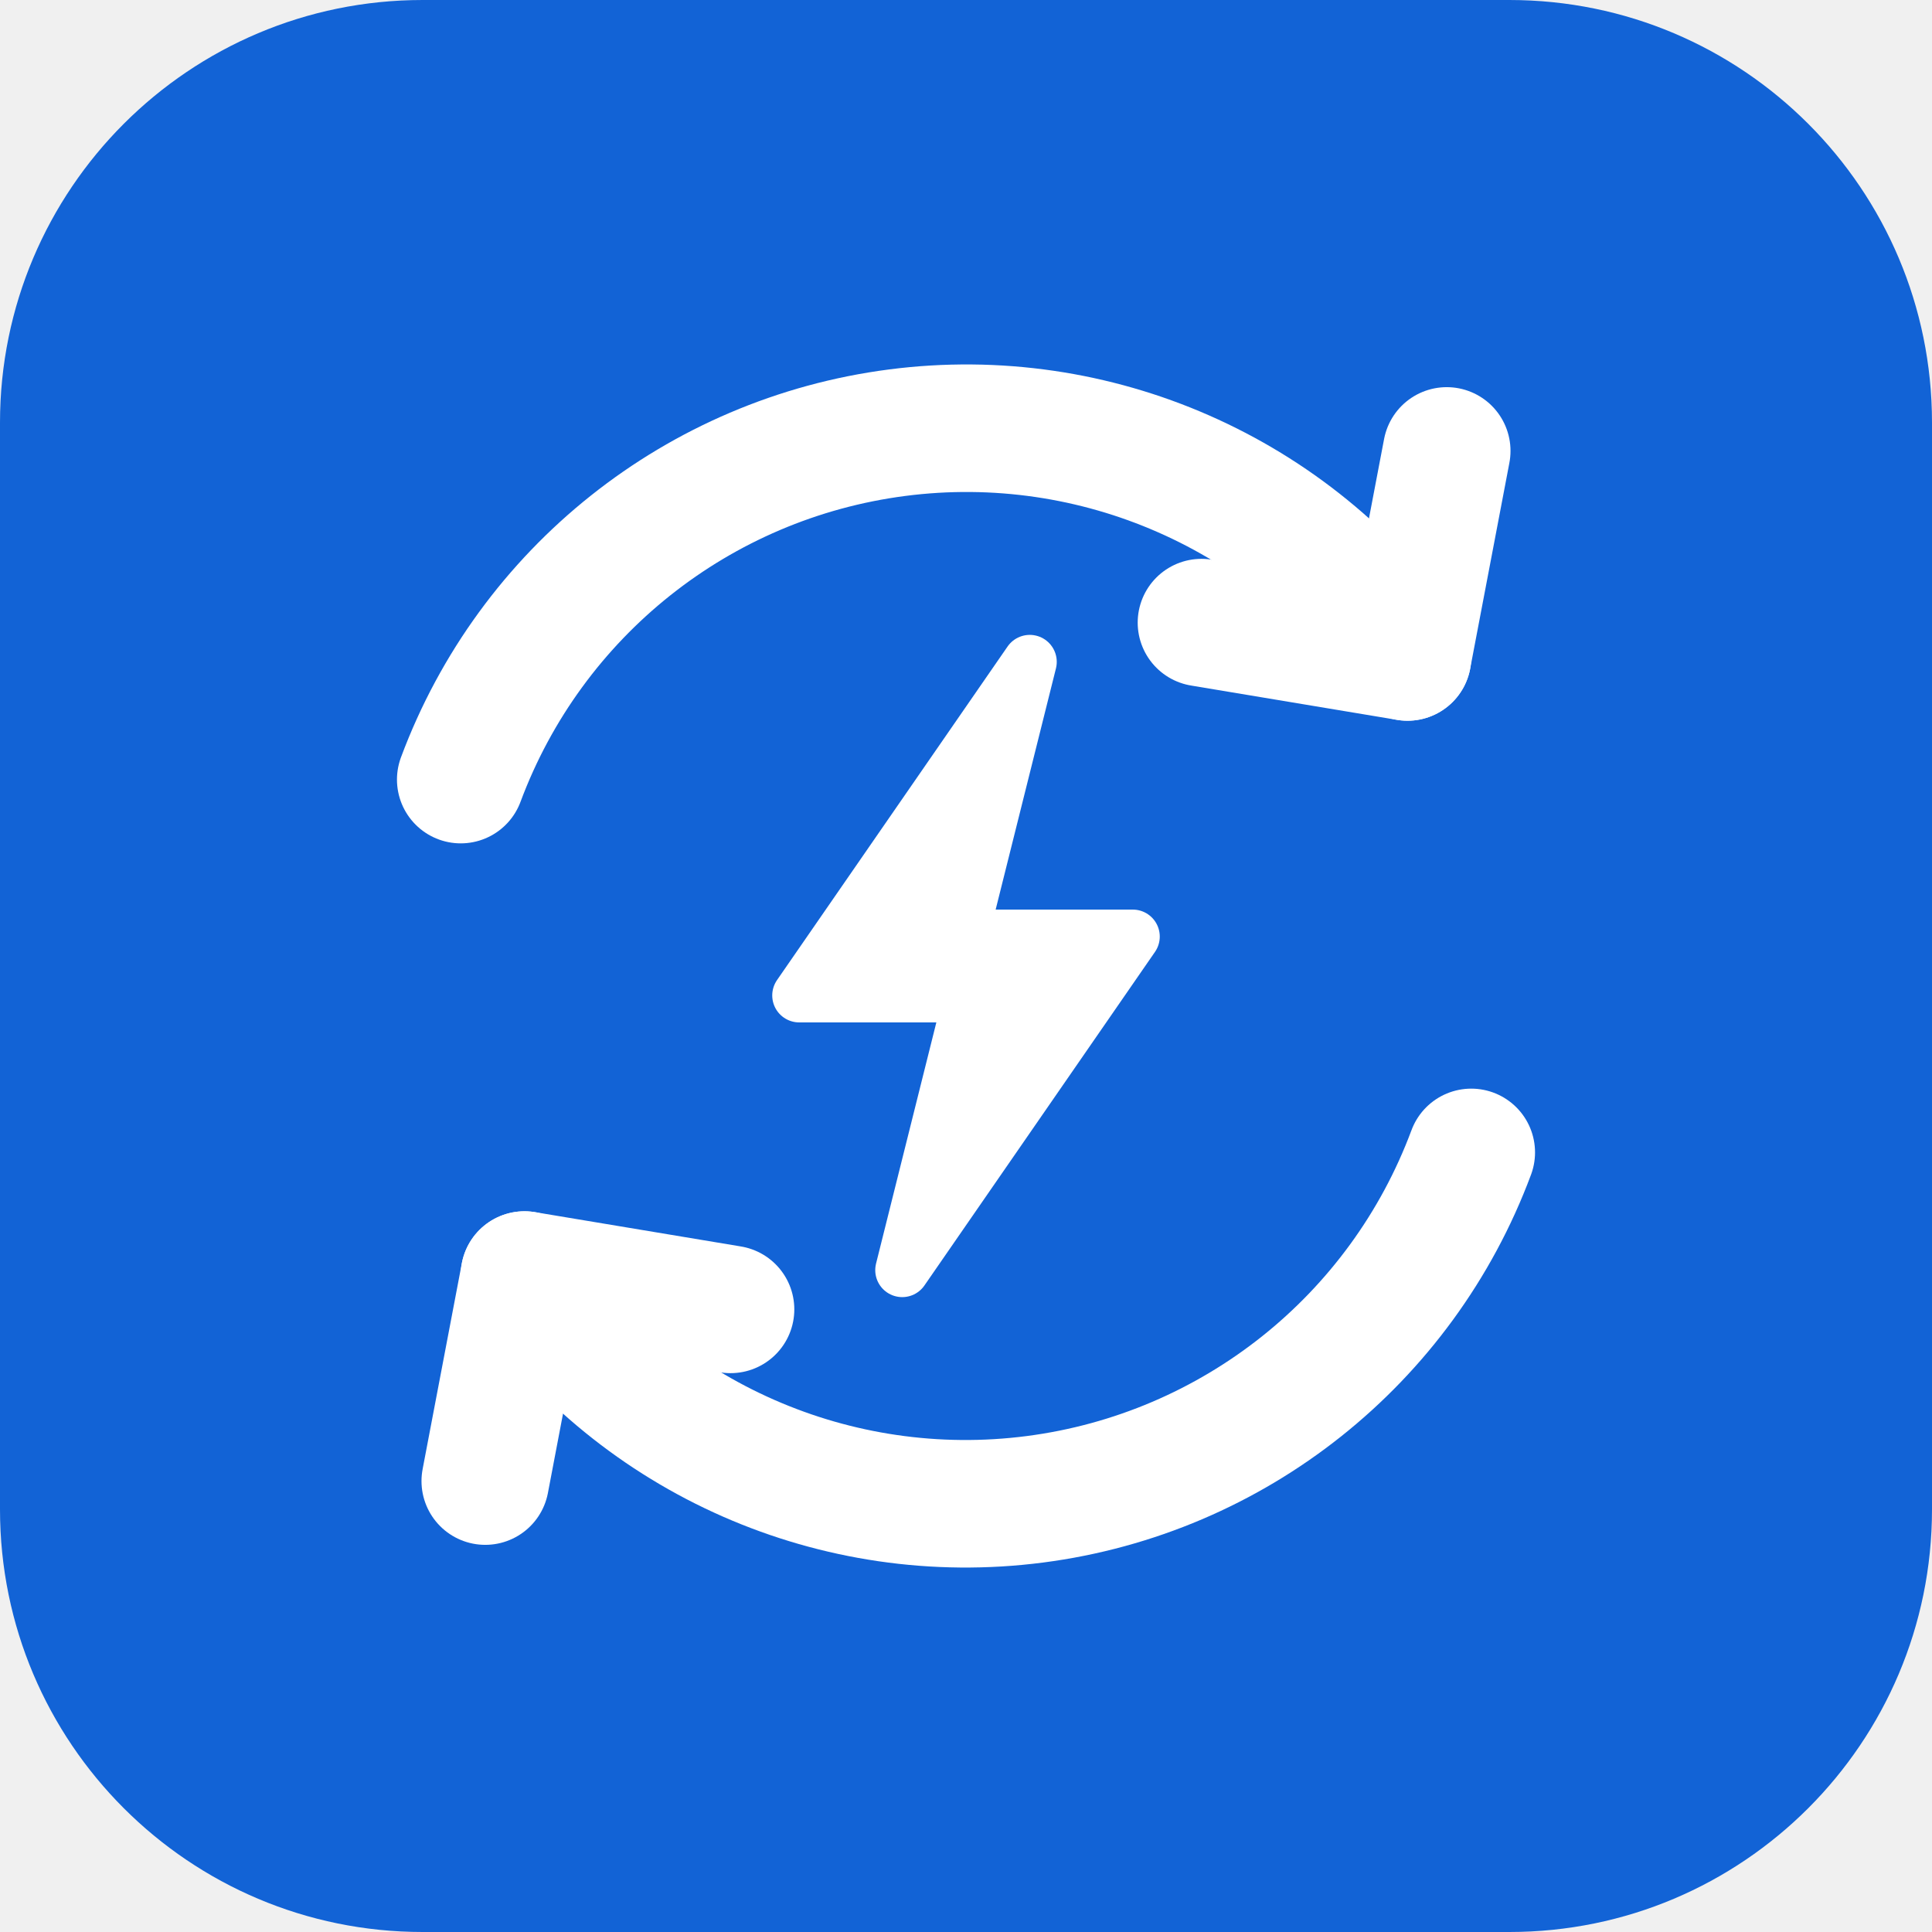
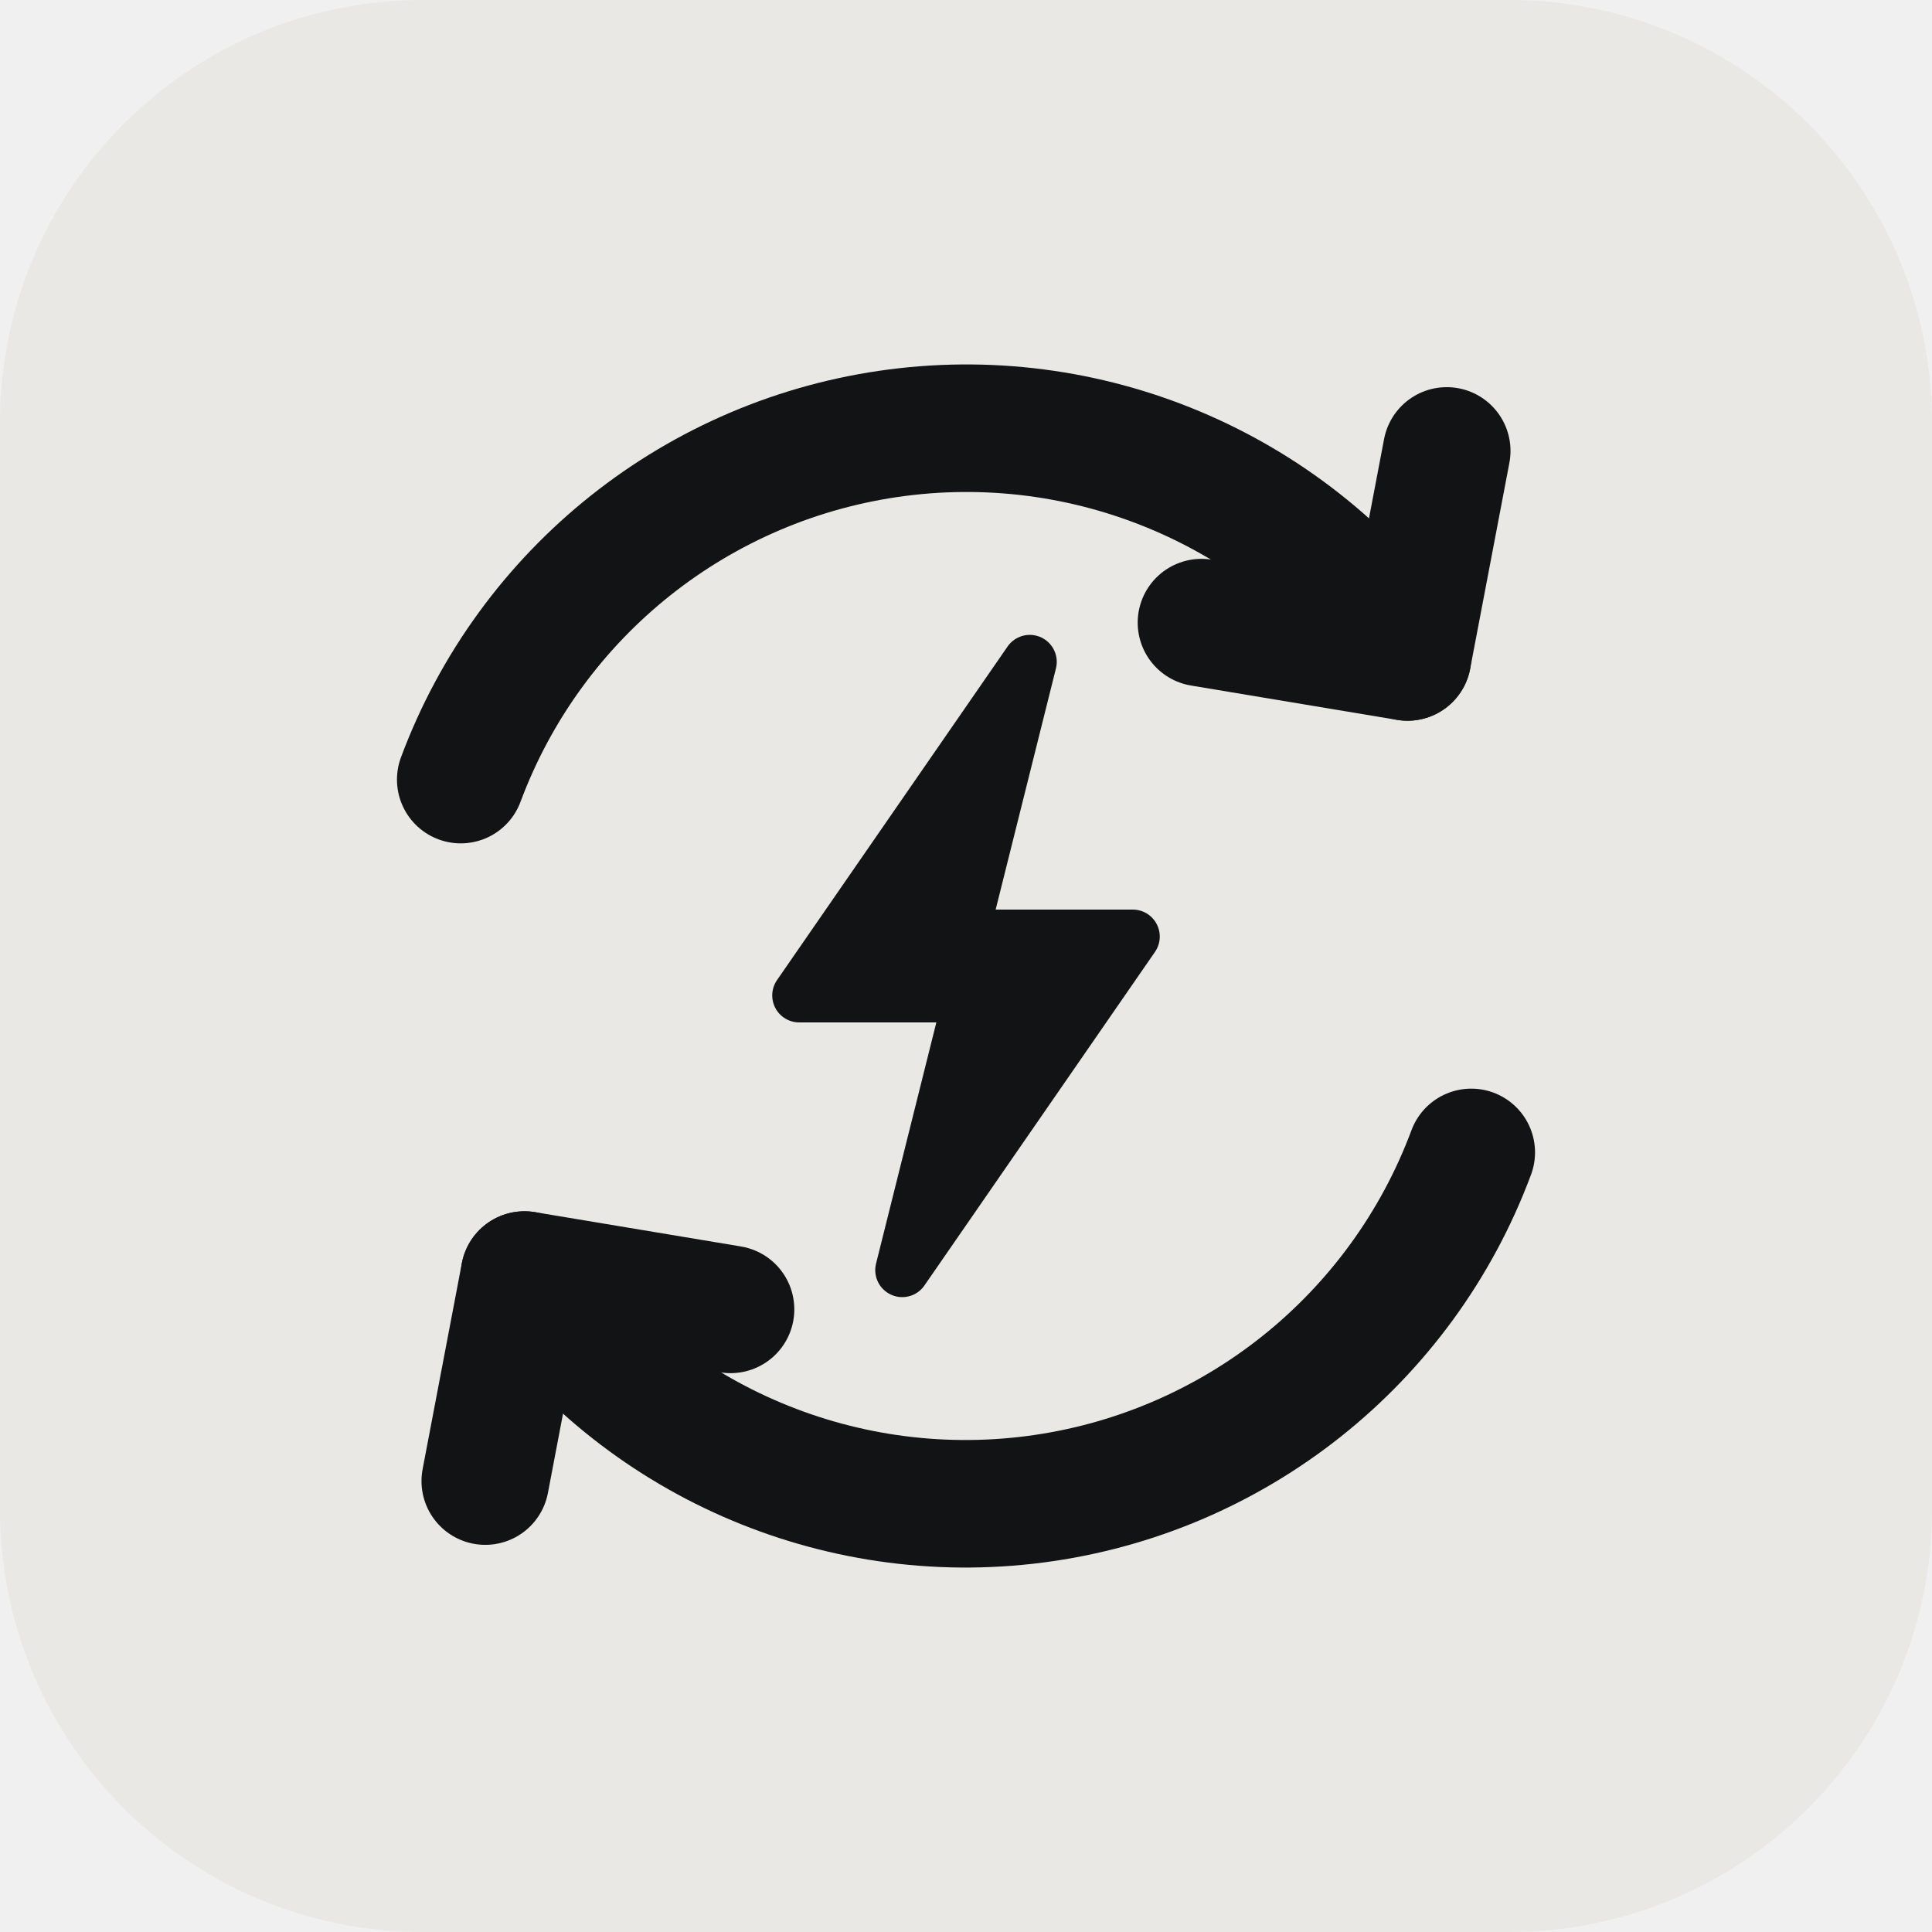
<svg xmlns="http://www.w3.org/2000/svg" viewBox="0 0 32 32">
-   <rect width="32" height="32" rx="7" fill="#1263d6" />
-   <g transform="translate(3 3) scale(.8125)" fill="none" stroke="#fff" stroke-width="2.6" stroke-linecap="round" stroke-linejoin="round">
+   <rect width="32" height="32" rx="7" fill="#eae8e4" />
+   <g transform="translate(3 3) scale(.8125)" fill="none" stroke="#111315" stroke-width="2.6" stroke-linecap="round" stroke-linejoin="round">
    <path d="M5.7 12.2A11 11 0 0 1 25 9.7" />
    <path d="M20.8 9 25 9.7 25.8 5.5" />
    <path d="M26.3 19.8A11 11 0 0 1 7 22.3" />
    <path d="M11.2 23 7 22.3 6.2 26.5" />
-     <path d="M17.3 9.8 12.6 16.6h3.5l-1.4 5.6 4.7-6.8h-3.5z" fill="#fff" stroke-width="1.1" />
+     <path d="M17.3 9.8 12.6 16.6h3.5l-1.4 5.6 4.7-6.8h-3.5z" fill="#111315" stroke-width="1.1" />
  </g>
</svg>
